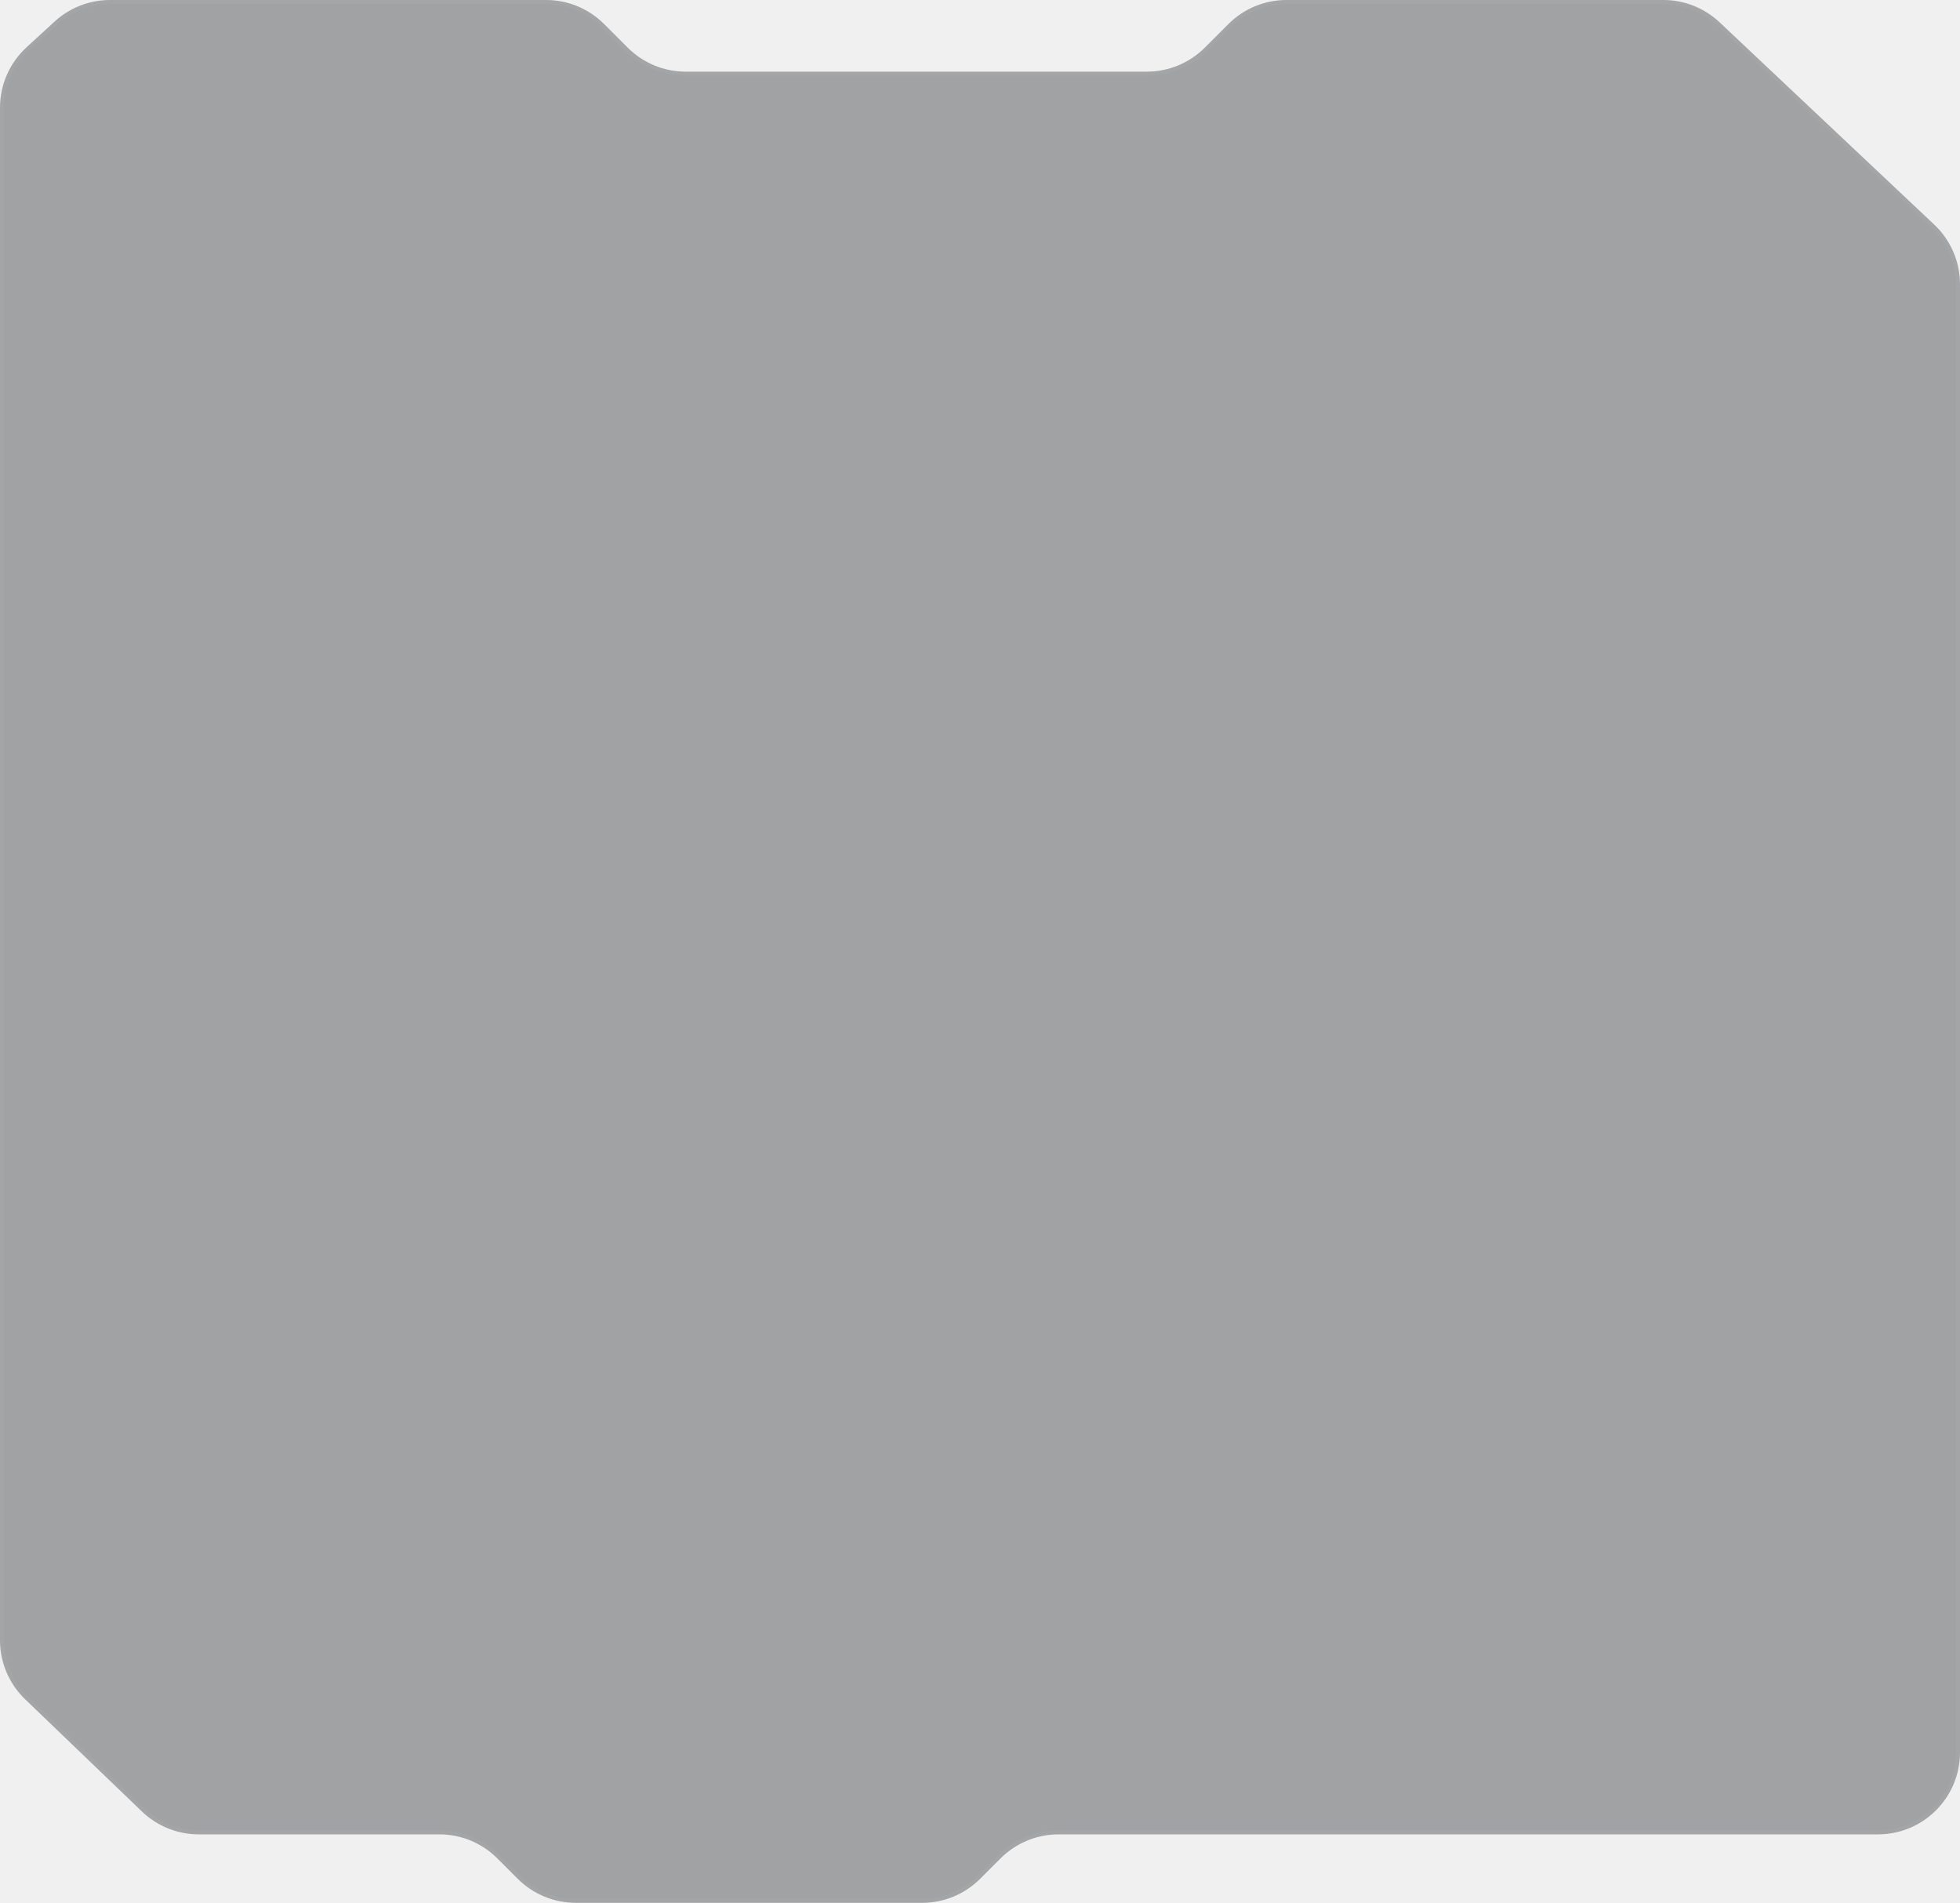
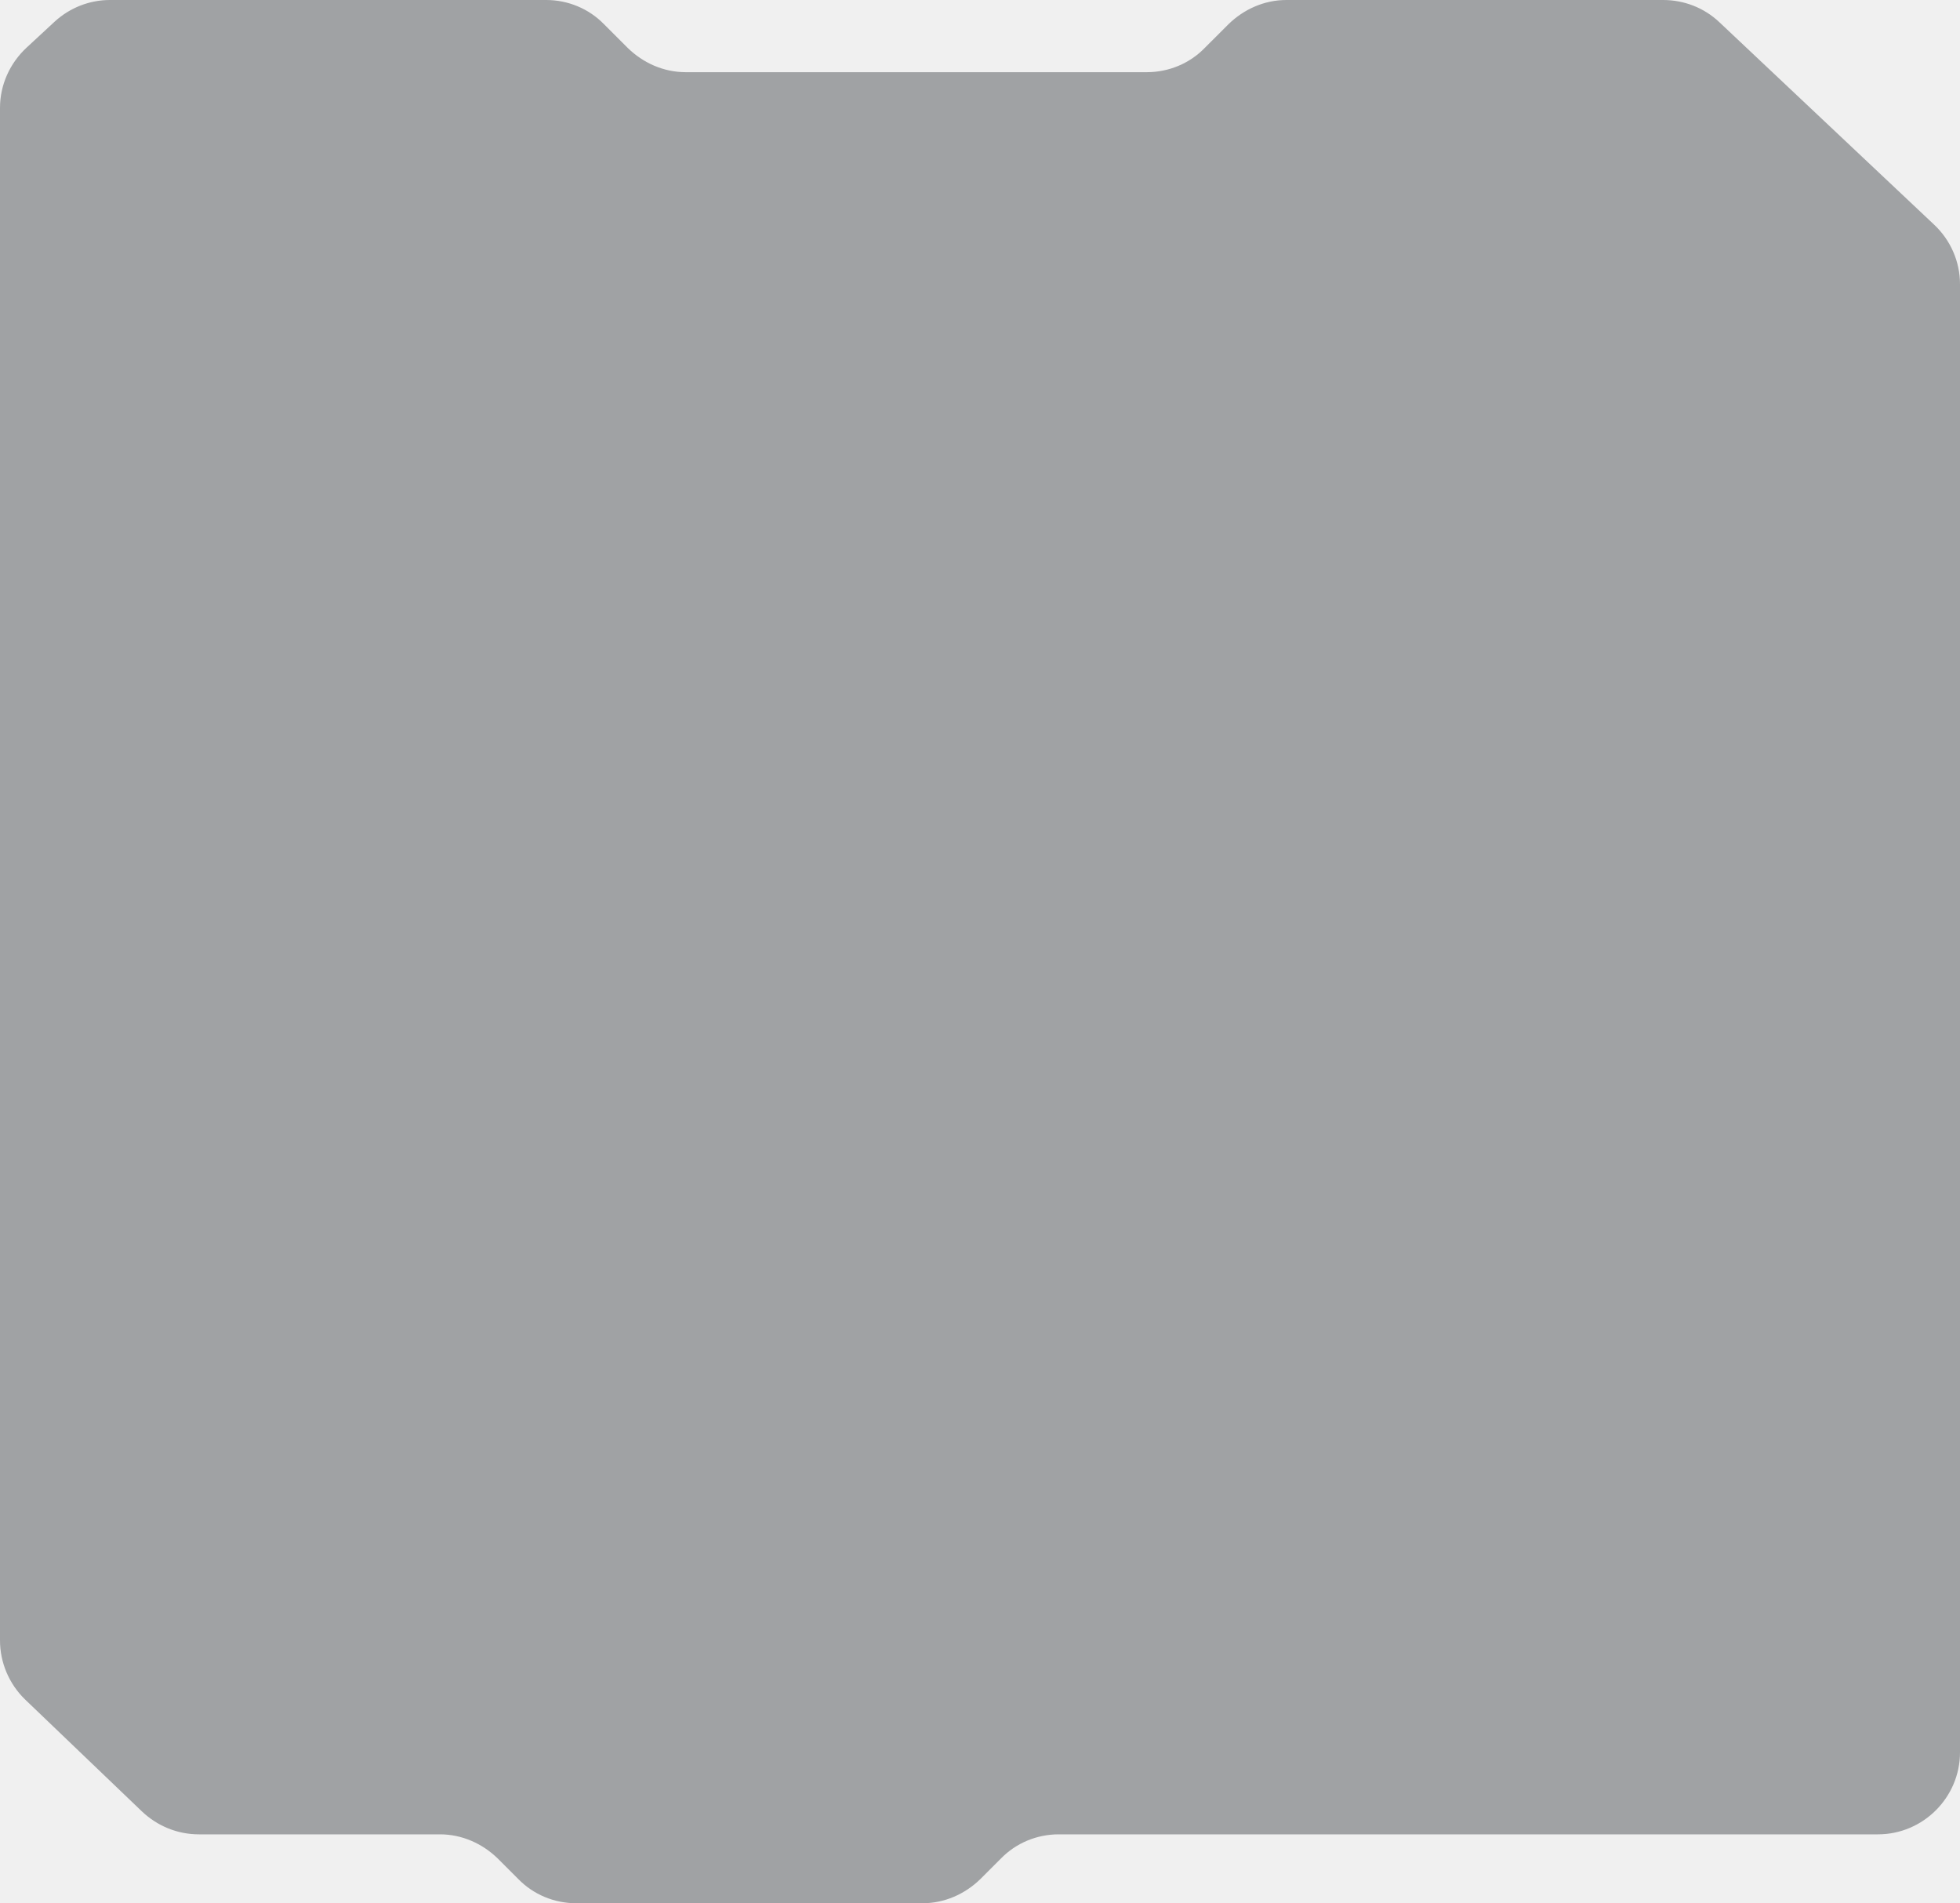
- <svg xmlns="http://www.w3.org/2000/svg" width="478" height="464" viewBox="0 0 478 464" fill="none">
-   <g filter="url(#filter0_b_457_1965)">
-     <path d="M478 69.324V427.304C478 438.349 469.046 447.304 458 447.304H258.161C252.859 447.304 247.775 449.409 244.024 453.156L239.028 458.148C235.277 461.895 230.193 464 224.891 464H140.409C135.108 464 130.023 461.895 126.273 458.148L121.276 453.156C117.526 449.409 112.442 447.304 107.14 447.304H48.467C43.301 447.304 38.336 445.305 34.611 441.726L6.144 414.378C2.219 410.607 -3.05176e-05 405.399 -3.05176e-05 399.955V26.265C-3.05176e-05 20.662 2.35 15.316 6.478 11.528L13.306 5.264C16.995 1.878 21.82 -3.05176e-05 26.828 -3.05176e-05H133.178C138.479 -3.05176e-05 143.563 2.105 147.314 5.852L153.088 11.621C156.838 15.368 161.923 17.473 167.224 17.473H279.687C284.988 17.473 290.072 15.368 293.823 11.621L299.597 5.852C303.347 2.105 308.432 -3.05176e-05 313.733 -3.05176e-05H405.655C410.754 -3.05176e-05 415.66 1.947 419.371 5.444L471.716 54.768C475.726 58.547 478 63.813 478 69.324Z" fill="#292D32" fill-opacity="0.4" />
-     <path d="M477.5 69.324V427.304C477.5 438.073 468.77 446.804 458 446.804H258.161C252.727 446.804 247.515 448.961 243.671 452.802L238.674 457.794C235.018 461.448 230.06 463.5 224.891 463.5H140.409C135.24 463.5 130.283 461.448 126.627 457.795L121.63 452.802C117.786 448.961 112.574 446.804 107.14 446.804H48.467C43.43 446.804 38.589 444.855 34.957 441.366L6.49 414.017C2.663 410.341 0.5 405.263 0.5 399.955V26.265C0.5 20.802 2.791 15.59 6.816 11.897L13.644 5.632C17.241 2.331 21.946 0.5 26.828 0.5H133.178C138.346 0.5 143.304 2.552 146.96 6.205L152.734 11.975C156.578 15.815 161.79 17.973 167.224 17.973H279.687C285.12 17.973 290.332 15.815 294.176 11.975L299.95 6.205C303.607 2.552 308.564 0.5 313.733 0.5H405.655C410.626 0.5 415.41 2.399 419.028 5.808L471.373 55.132C475.283 58.816 477.5 63.951 477.5 69.324Z" stroke="white" stroke-opacity="0.1" style="mix-blend-mode:overlay" />
-   </g>
-   <defs>
-     <filter id="filter0_b_457_1965" x="-30" y="-30" width="538" height="524" filterUnits="userSpaceOnUse" color-interpolation-filters="sRGB">
-       <feFlood flood-opacity="0" result="BackgroundImageFix" />
-       <feGaussianBlur in="BackgroundImageFix" stdDeviation="15" />
-       <feComposite in2="SourceAlpha" operator="in" result="effect1_backgroundBlur_457_1965" />
-       <feBlend mode="normal" in="SourceGraphic" in2="effect1_backgroundBlur_457_1965" result="shape" />
-     </filter>
-   </defs>
+ <svg xmlns="http://www.w3.org/2000/svg" version="1.1" id="Capa_1" x="0px" y="0px" viewBox="0 0 478 464" style="enable-background:new 0 0 478 464;" xml:space="preserve">
+   <style type="text/css">
+ 	.st0{fill:#292D32;fill-opacity:0.4;}
+ </style>
+   <path class="st0" d="M478,69.3v358c0,11-9,20-20,20H258.2c-5.3,0-10.4,2.1-14.1,5.9l-5,5c-3.8,3.7-8.8,5.9-14.1,5.9h-84.5  c-5.3,0-10.4-2.1-14.1-5.9l-5-5c-3.8-3.7-8.8-5.9-14.1-5.9H48.5c-5.2,0-10.1-2-13.9-5.6L6.1,414.4c-3.9-3.8-6.1-9-6.1-14.4V26.3  c0-5.6,2.4-10.9,6.5-14.7l6.8-6.3C17,1.9,21.8,0,26.8,0h106.4c5.3,0,10.4,2.1,14.1,5.9l5.8,5.8c3.8,3.7,8.8,5.9,14.1,5.9h112.5  c5.3,0,10.4-2.1,14.1-5.9l5.8-5.8c3.8-3.7,8.8-5.9,14.1-5.9h91.9c5.1,0,10,1.9,13.7,5.4l52.3,49.3C475.7,58.5,478,63.8,478,69.3z" />
</svg>
